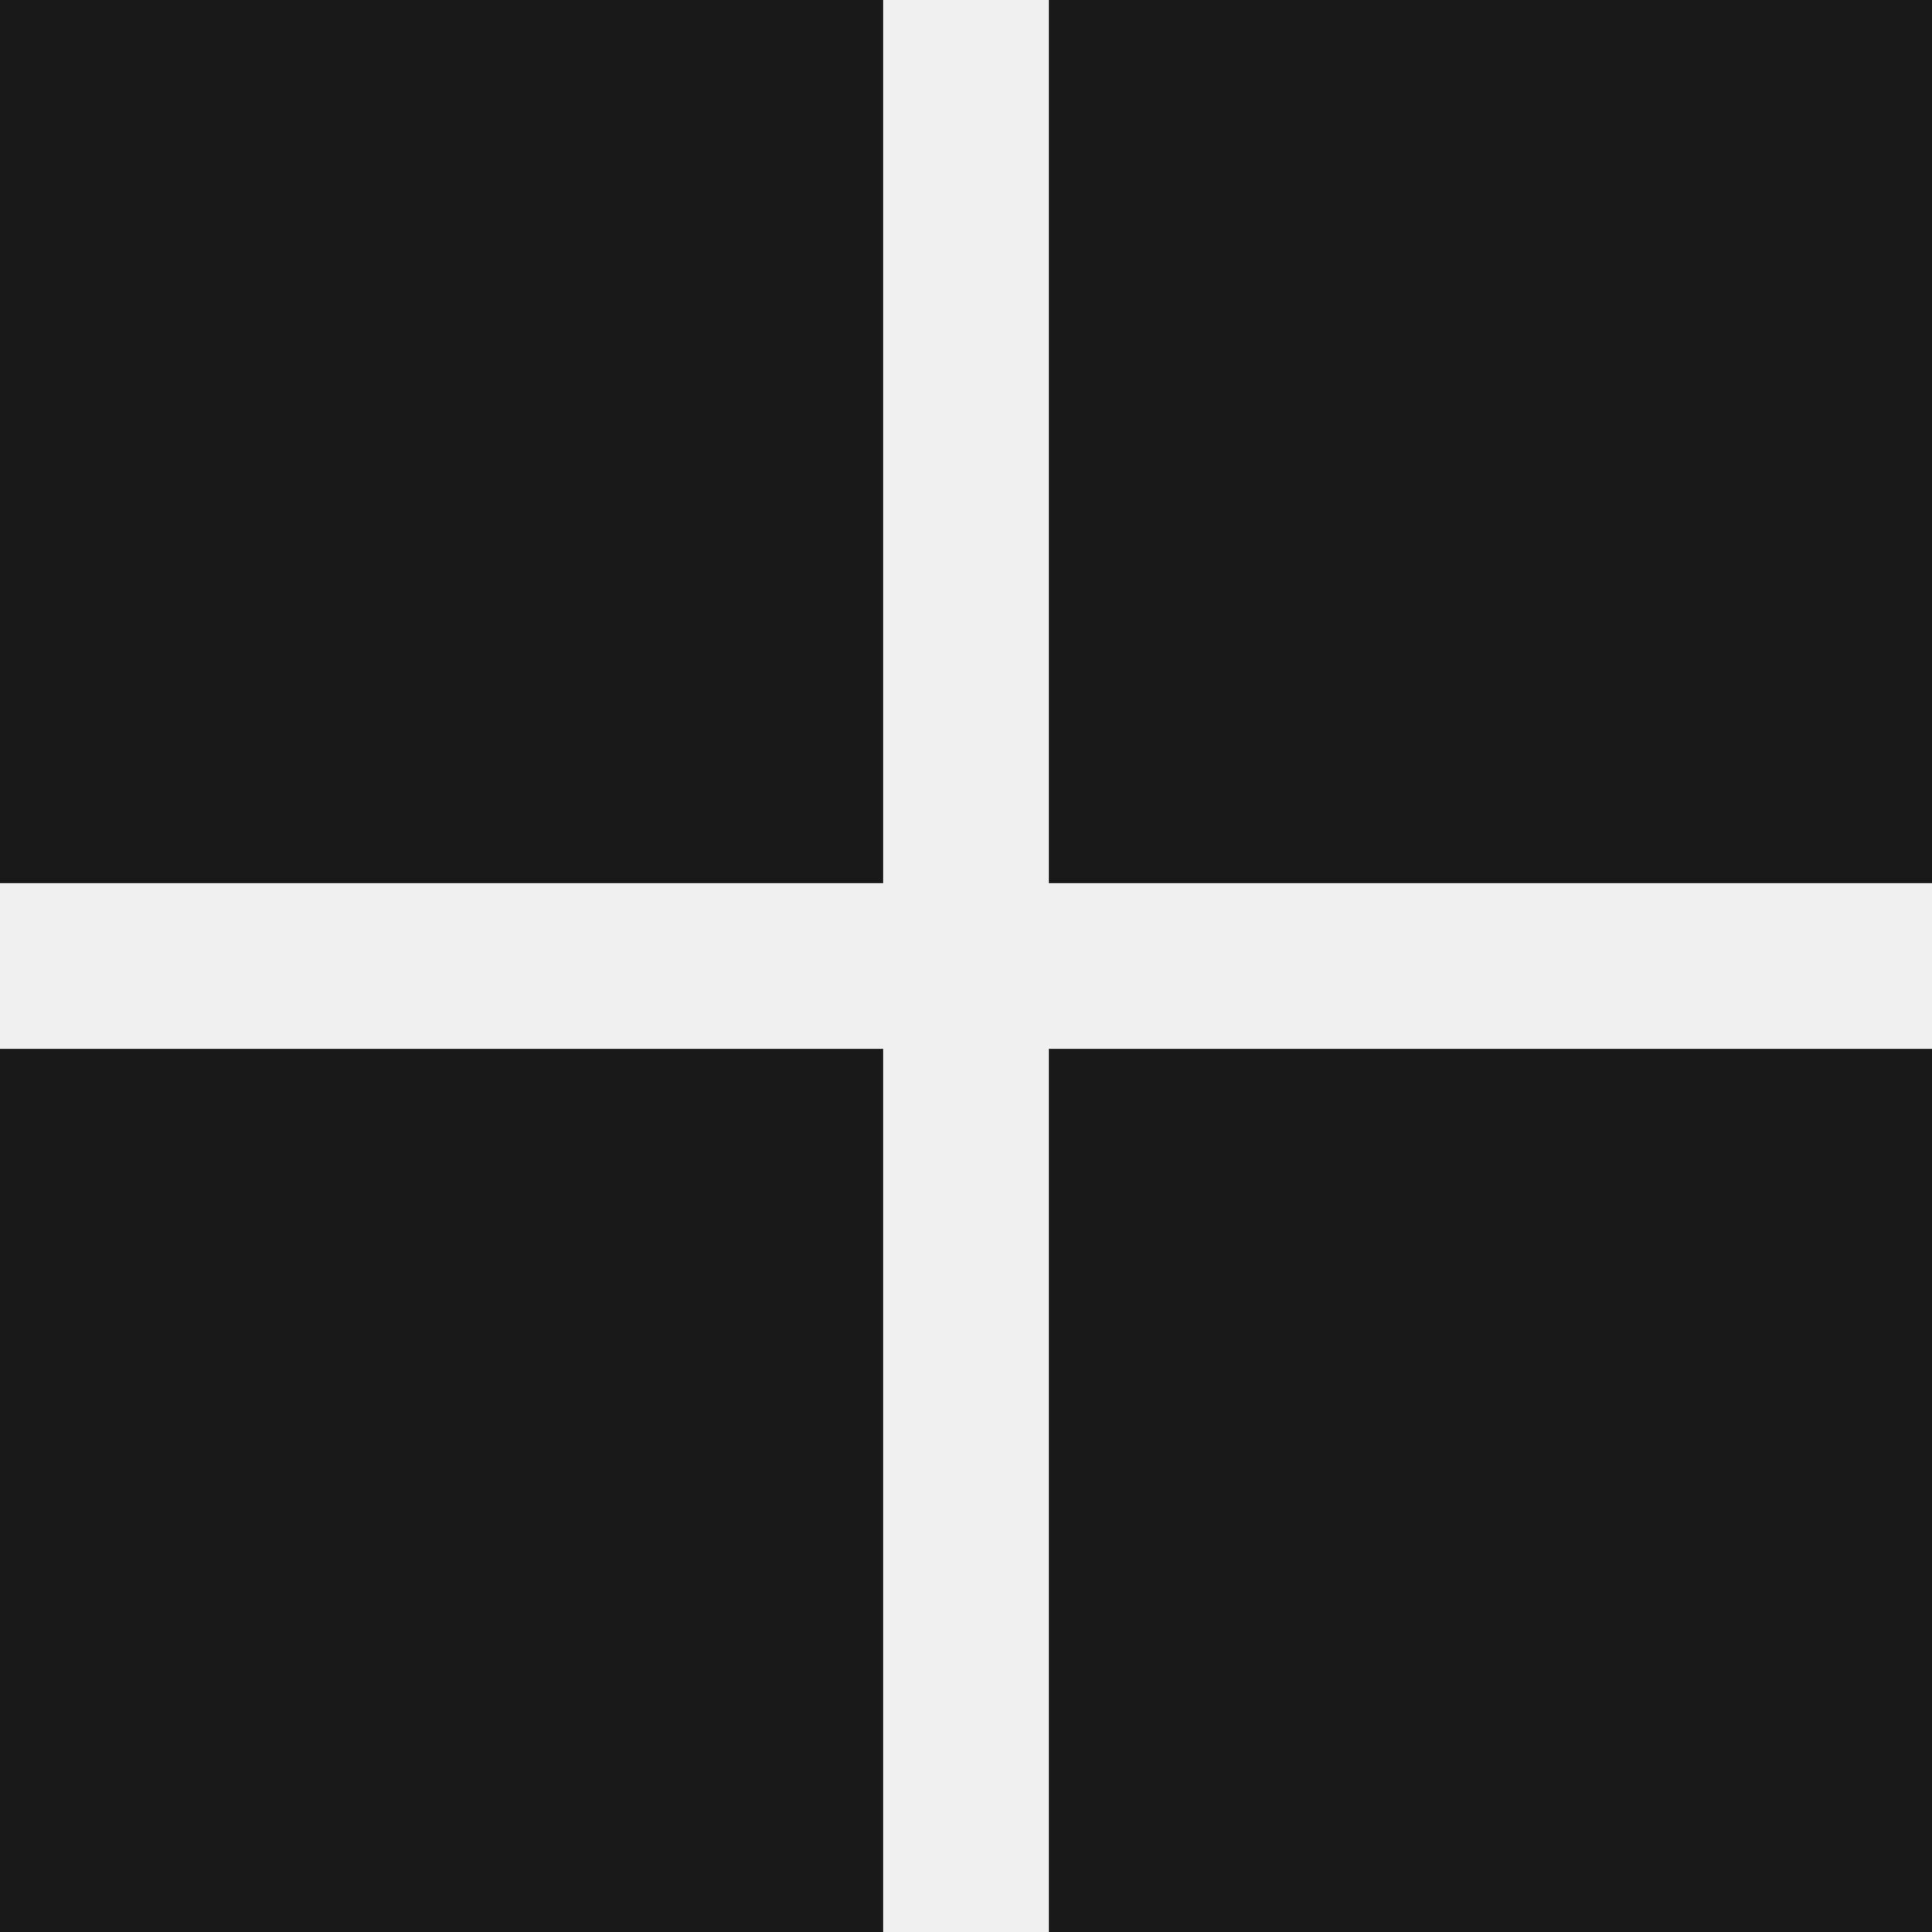
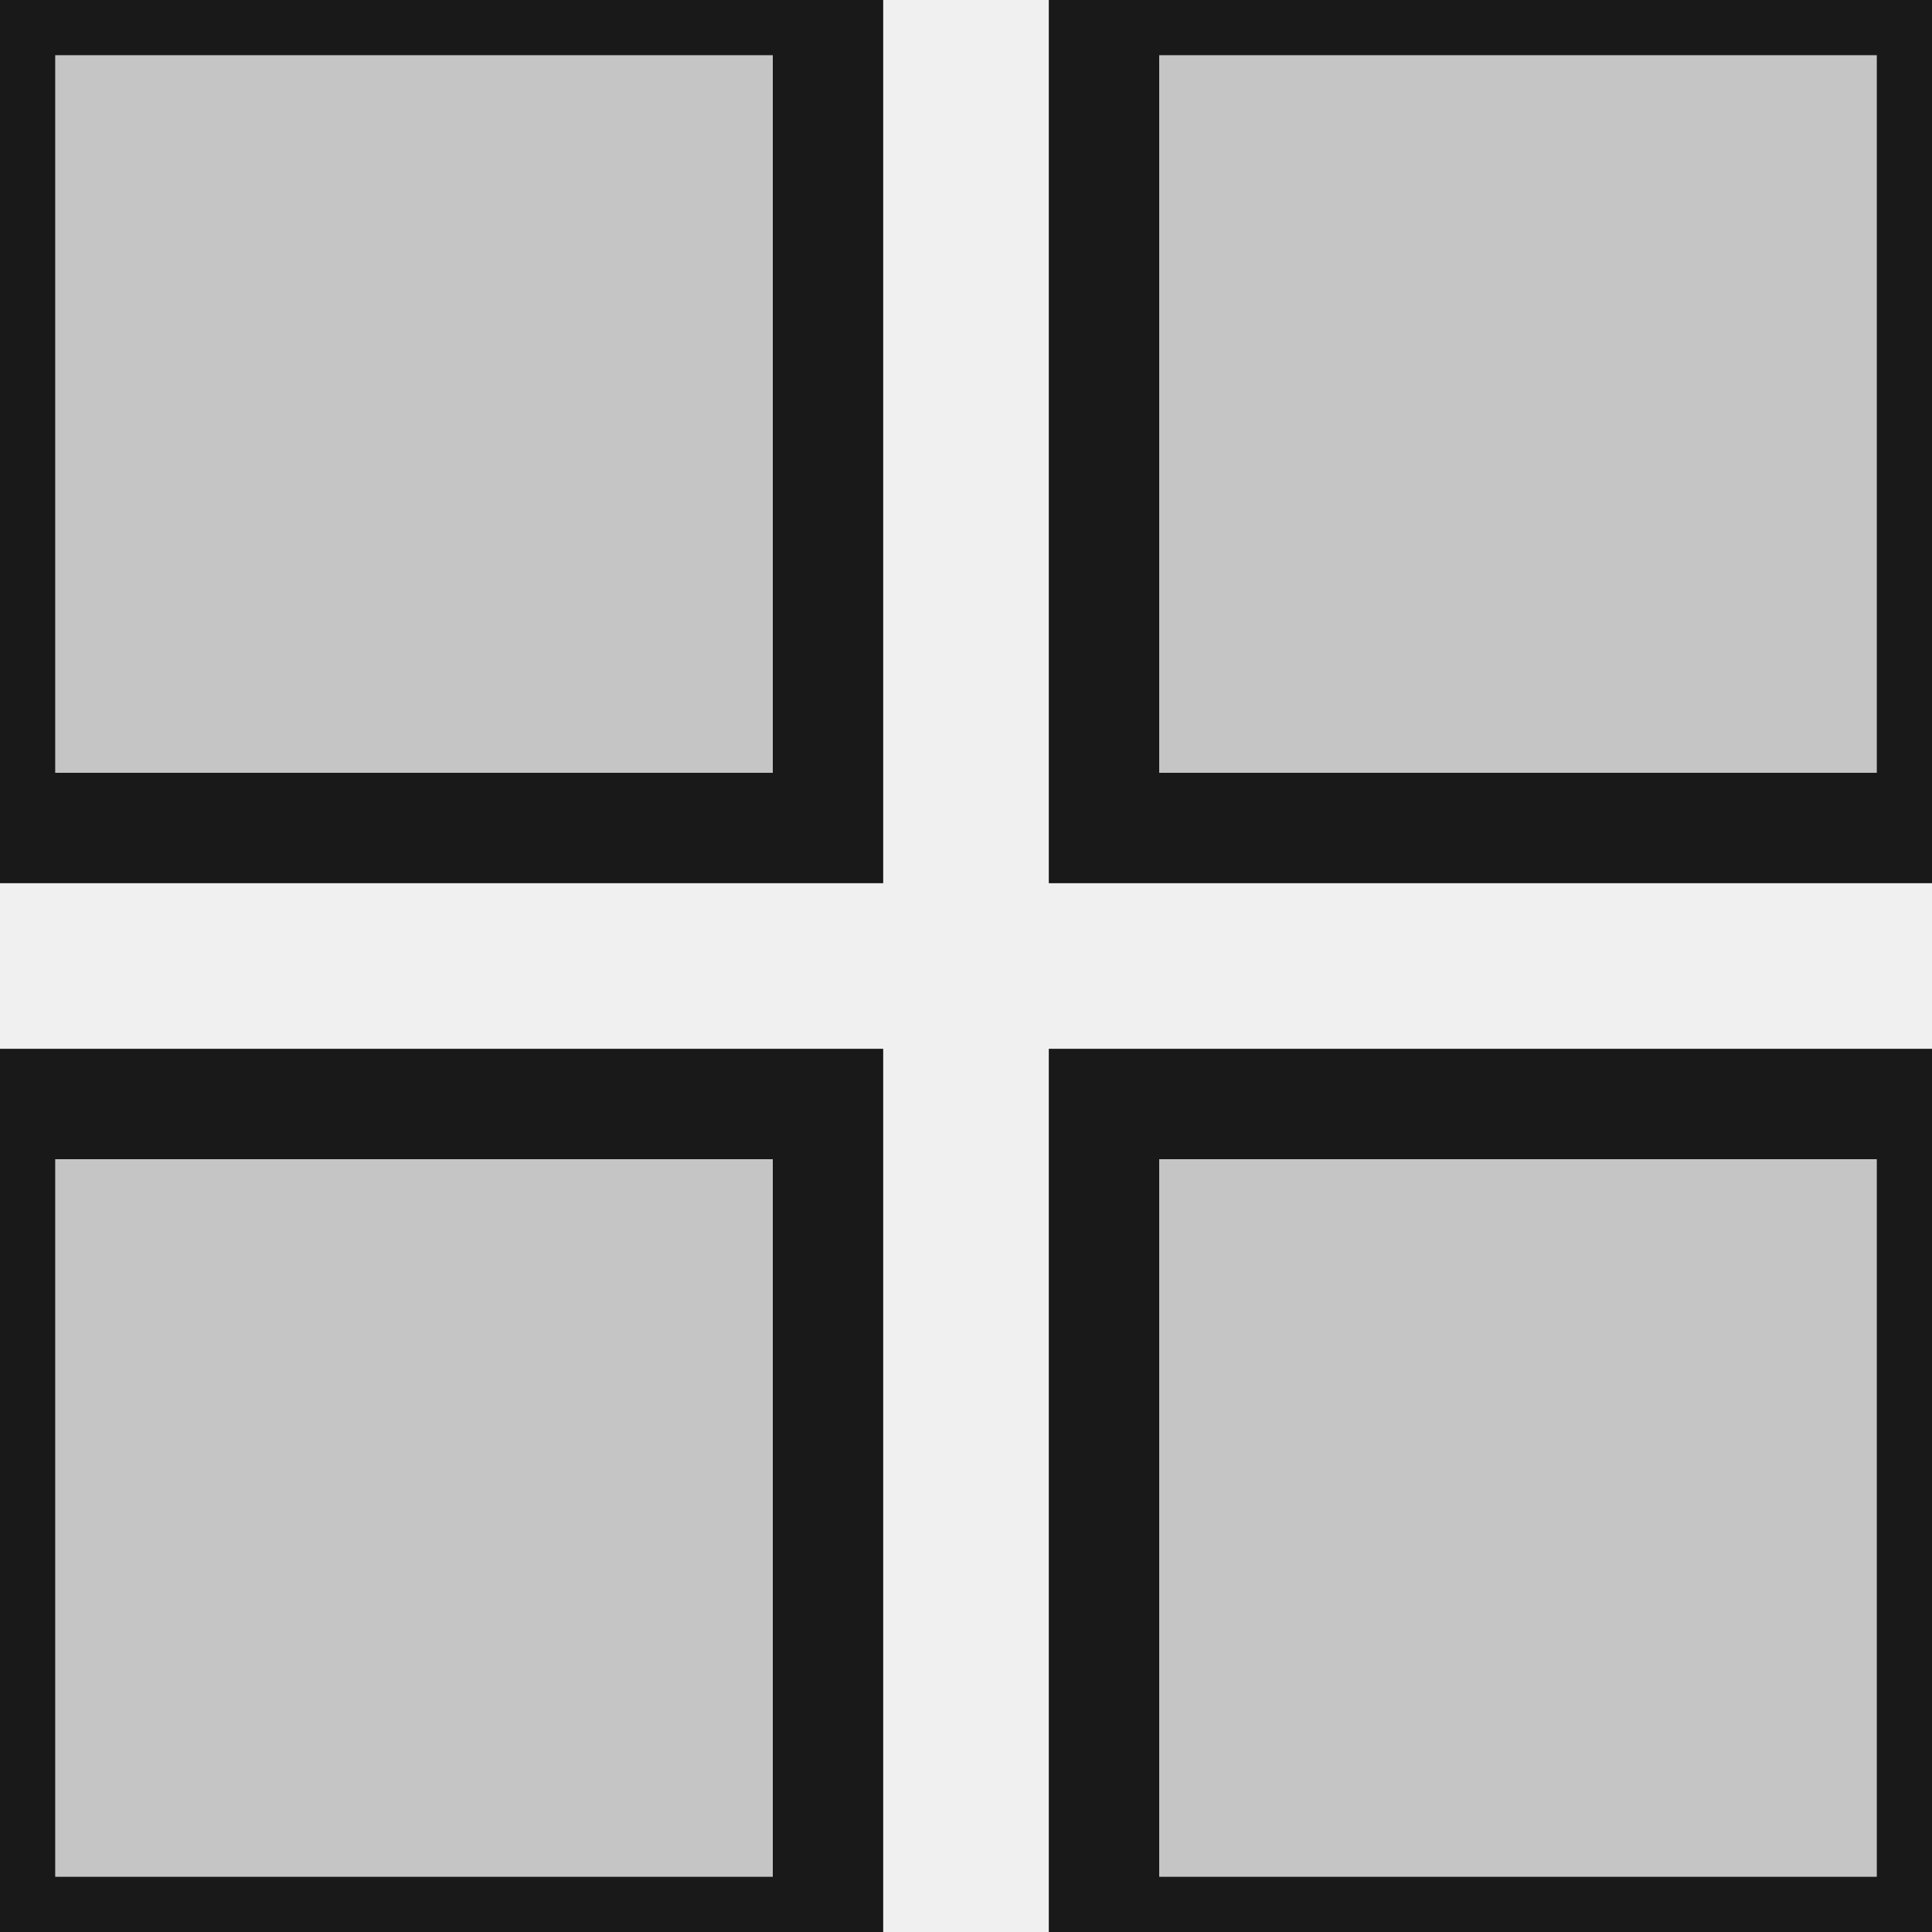
<svg xmlns="http://www.w3.org/2000/svg" version="1.1" viewBox="0 0 7 7" width="7mm" height="7mm">
  <defs>
    <marker id="arrow" viewBox="0 0 16 16" refX="8" refY="8" markerWidth="9" markerHeight="9" orient="auto-start-reverse">
      <path d="M 0 0 L 16 8 L 0 16 z" stroke="none" fill="context-fill" />
    </marker>
  </defs>
  <style>
     
        .background-fill {
            fill: #FFFFFF;
            stroke: none;
        }
         
        .grid {
            fill: #D8D8D8;
            stroke: #D8D8D8;
            stroke-width: 0.2;
        }
         
        .grid-stroke {
            fill: none;
            stroke: #D8D8D8;
            stroke-width: 0.2;
        }
         
        .grid-fill {
            fill: #D8D8D8;
            stroke: none;
        }
         
        .measure {
            fill: #00CCCC;
            stroke: #00CCCC;
            stroke-width: 0.2;
        }
         
        .measure-stroke {
            fill: none;
            stroke: #00CCCC;
            stroke-width: 0.2;
        }
         
        .measure-fill {
            fill: #00CCCC;
            stroke: none;
        }
         
        .highlight {
            fill: #FF9900;
            stroke: #FF9900;
            stroke-width: 0.2;
        }
         
        .highlight-stroke {
            fill: none;
            stroke: #FF9900;
            stroke-width: 0.2;
        }
         
        .highlight-fill {
            fill: #FF9900;
            stroke: none;
        }
         
        .entity {
-             fill: #191919;
+             fill: rgba(178, 178, 178, 0.70);
            stroke: #191919;
            stroke-width: 0.4;
-         }
-          
-         .entity-stroke {
-             fill: none;
-             stroke: #191919;
-             stroke-width: 0.4;
-         }
-          
-         .entity-fill {
-             fill: #191919;
-             stroke: none;
        }
        
            .active { fill-opacity: 1.0; stroke-opacity: 1.0; }
            .inactive { fill-opacity: 0.3; stroke-opacity: 0.3; }
        
  </style>
  <g class="entity">
-     <g class="entity" style="fill: #FF0000; stroke: none; ">
-       <g class="entity" transform="matrix(1 0 0 1 0 -0)">
-         <rect x="0" y="4" width="3" height="3" />
-       </g>
-     </g>
-     <g class="entity" style="fill: #0000FF; stroke: none; ">
-       <g class="entity" transform="matrix(1 0 0 1 4 -0)">
-         <rect x="0" y="4" width="3" height="3" />
-       </g>
-     </g>
-     <g class="entity" style="fill: #00FF00; stroke: none; ">
-       <g class="entity" transform="matrix(1 0 0 1 0 -4)">
-         <rect x="0" y="4" width="3" height="3" />
-       </g>
-     </g>
-     <g class="entity" style="fill: #7F7F7F; stroke: none; ">
-       <g class="entity" transform="matrix(1 0 0 1 4 -4)">
-         <rect x="0" y="4" width="3" height="3" />
-       </g>
-     </g>
+     <path d="M3,7L3,4L0,4L0,7L3,7 Z  " />
+     <path d="M7,7L7,4L4,4L4,7L7,7 Z  " />
+     <path d="M3,3L3,0L0,0L0,3L3,3 Z  " />
+     <path d="M7,3L7,0L4,0L4,3L7,3 Z  " />
  </g>
</svg>
